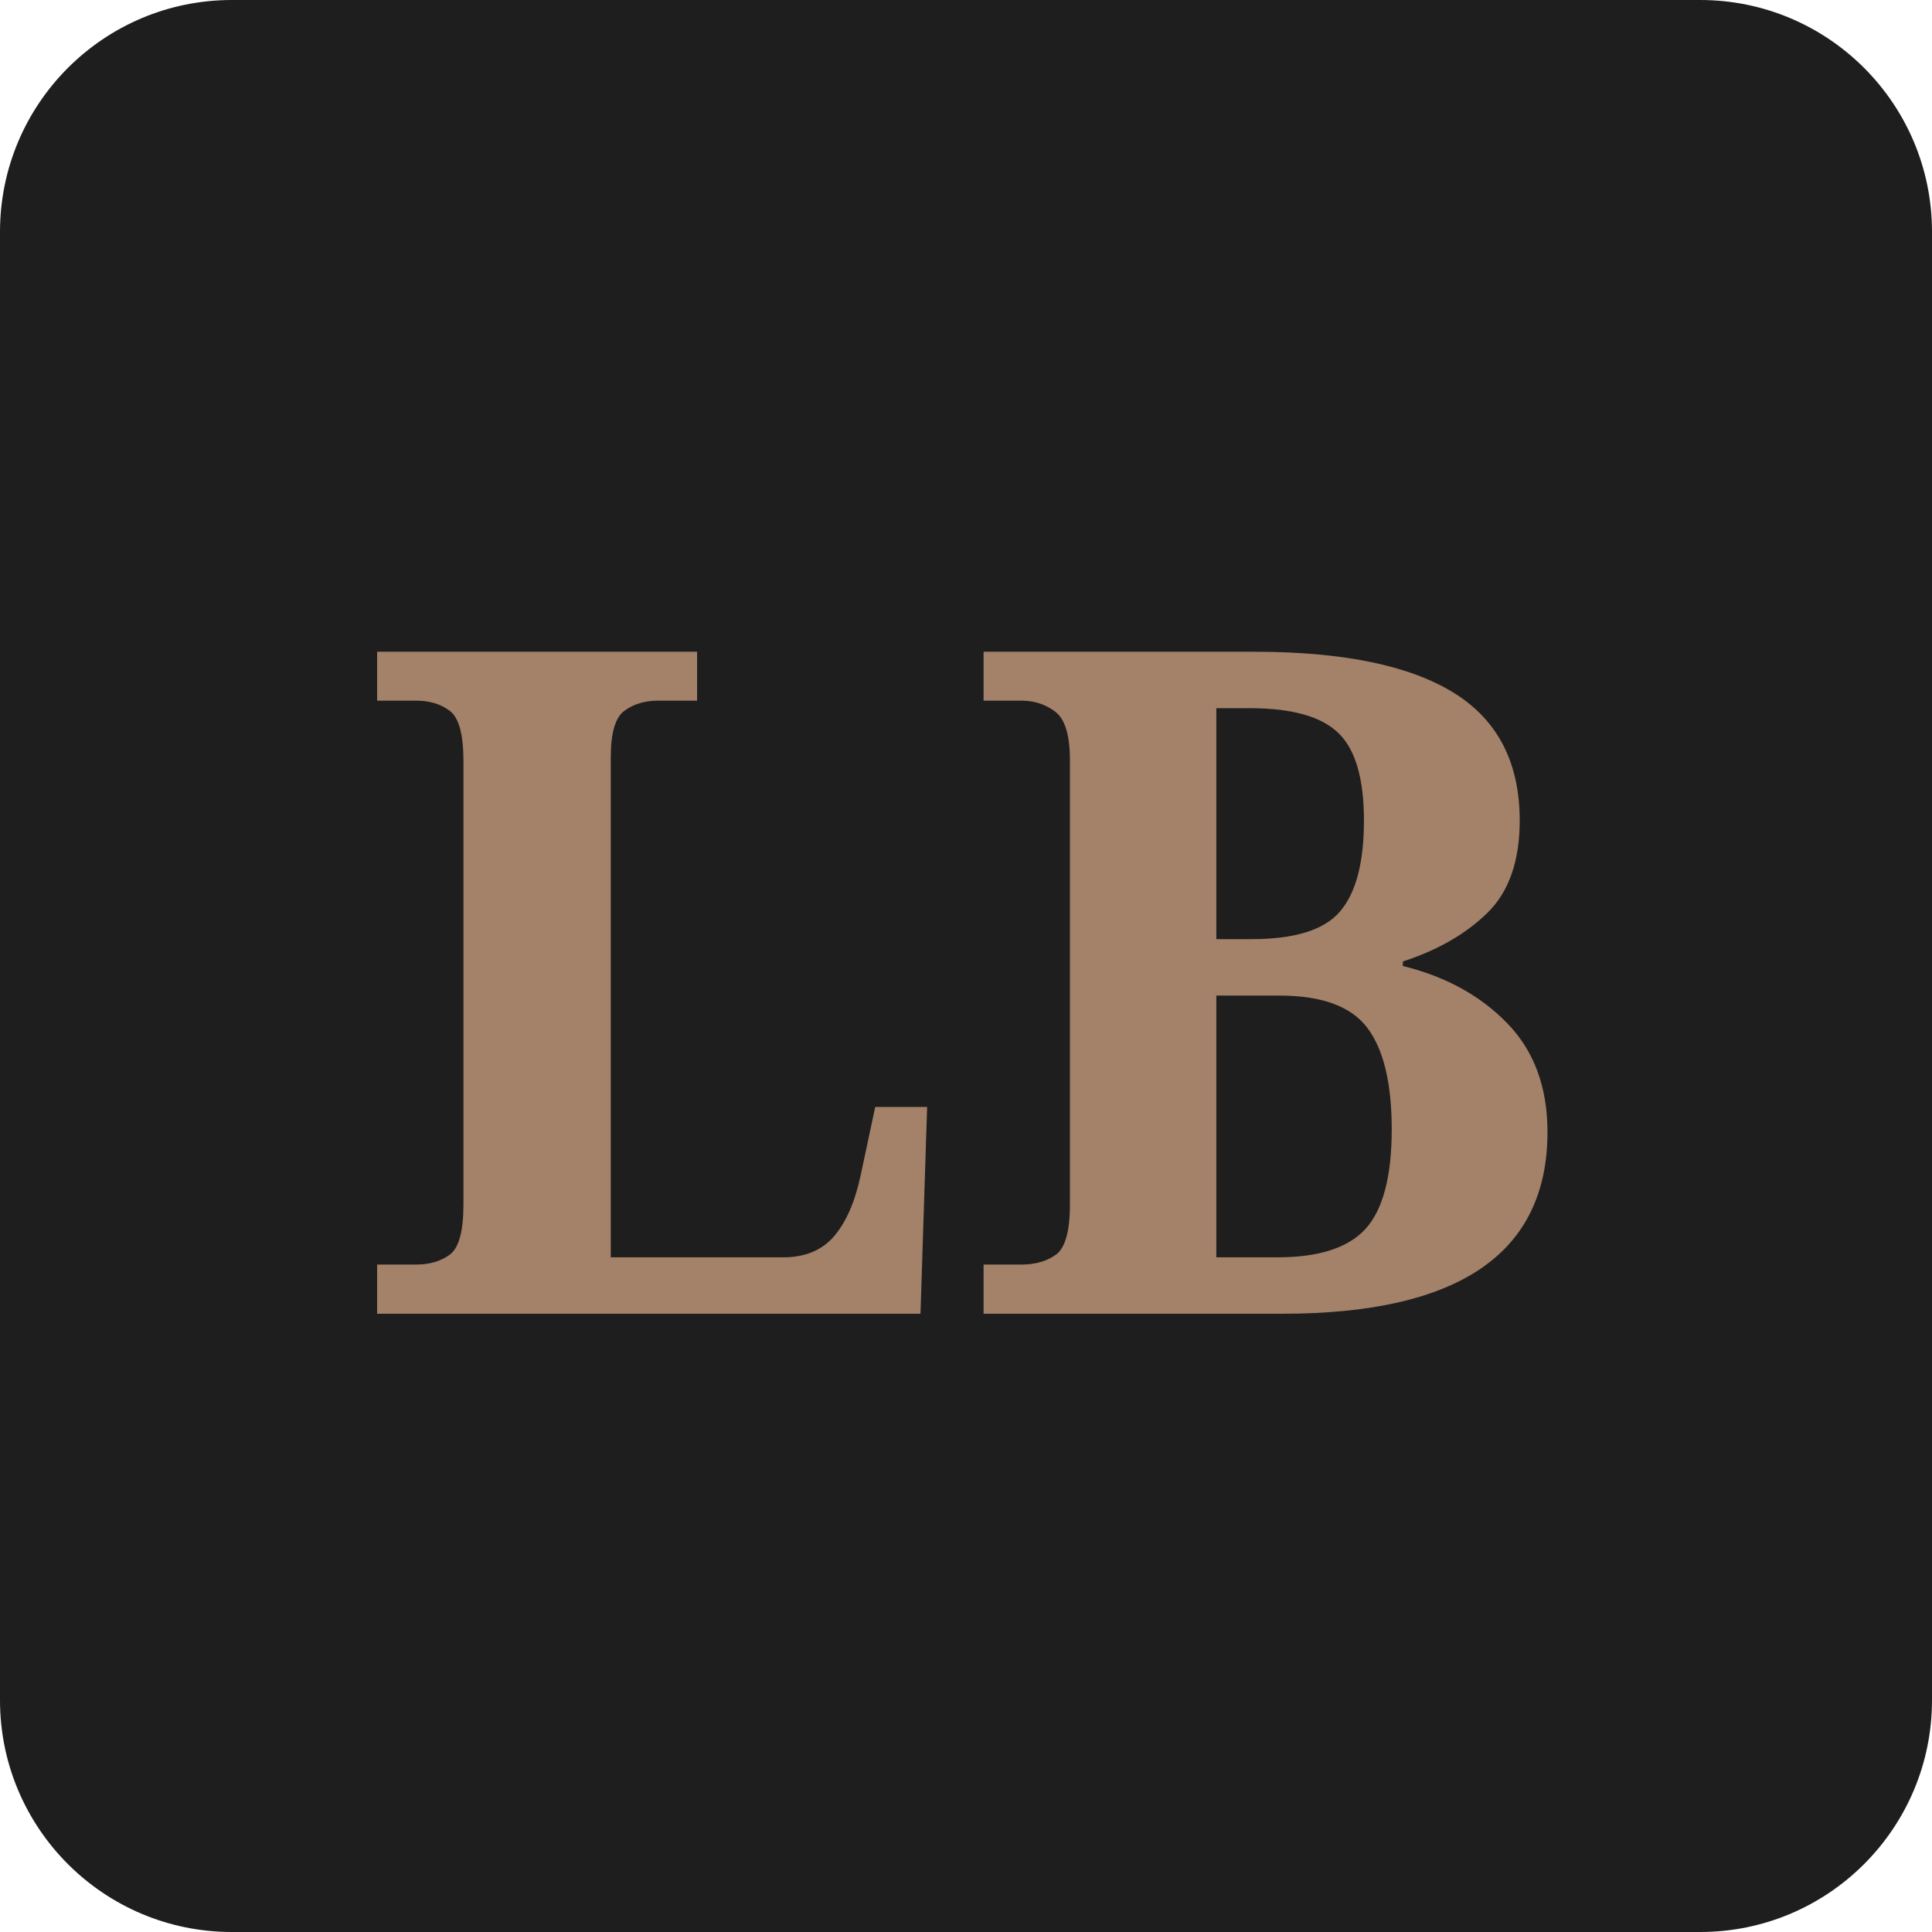
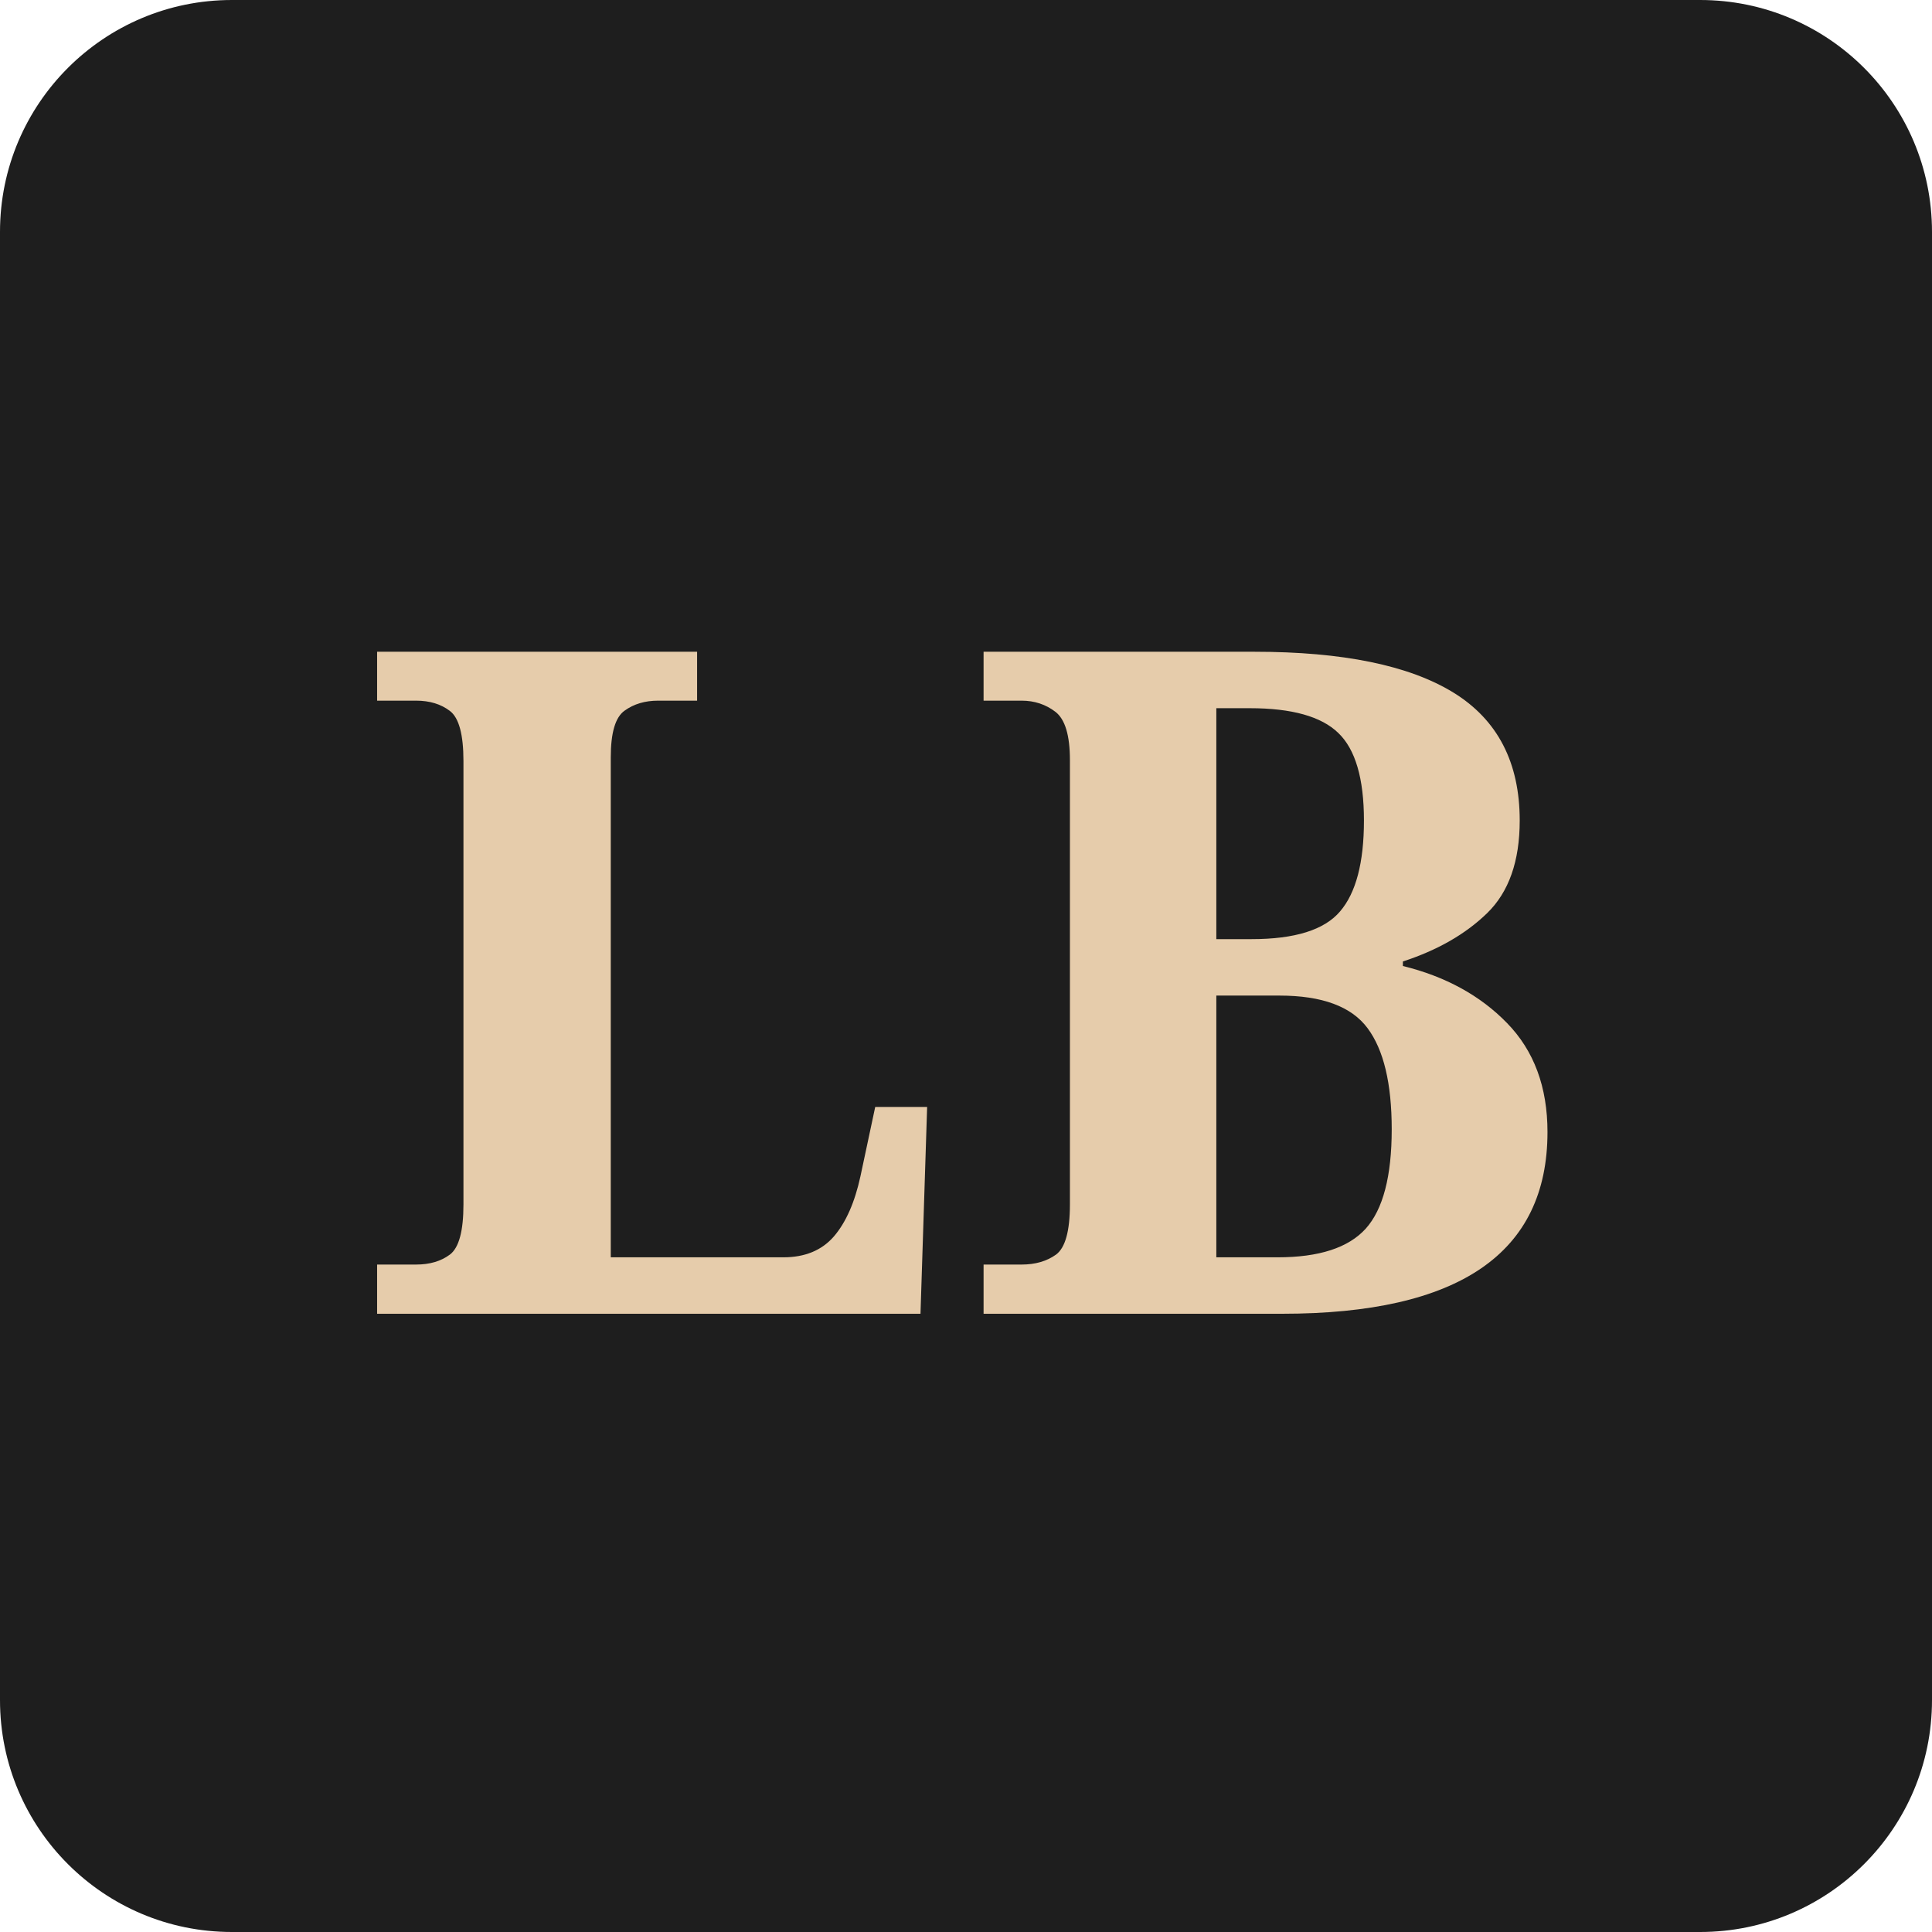
<svg xmlns="http://www.w3.org/2000/svg" viewBox="0 0 100 100">
  <rect width="100" height="100" rx="12" fill="#1e1e1e" />
-   <text x="50" y="68" font-family="Georgia, serif" font-size="48" font-weight="bold" fill="#a48169" text-anchor="middle">LB</text>
+   <text x="50" y="68" font-family="Georgia, serif" font-size="48" font-weight="bold" fill="#e6ccab" text-anchor="middle">LB</text>
</svg>
